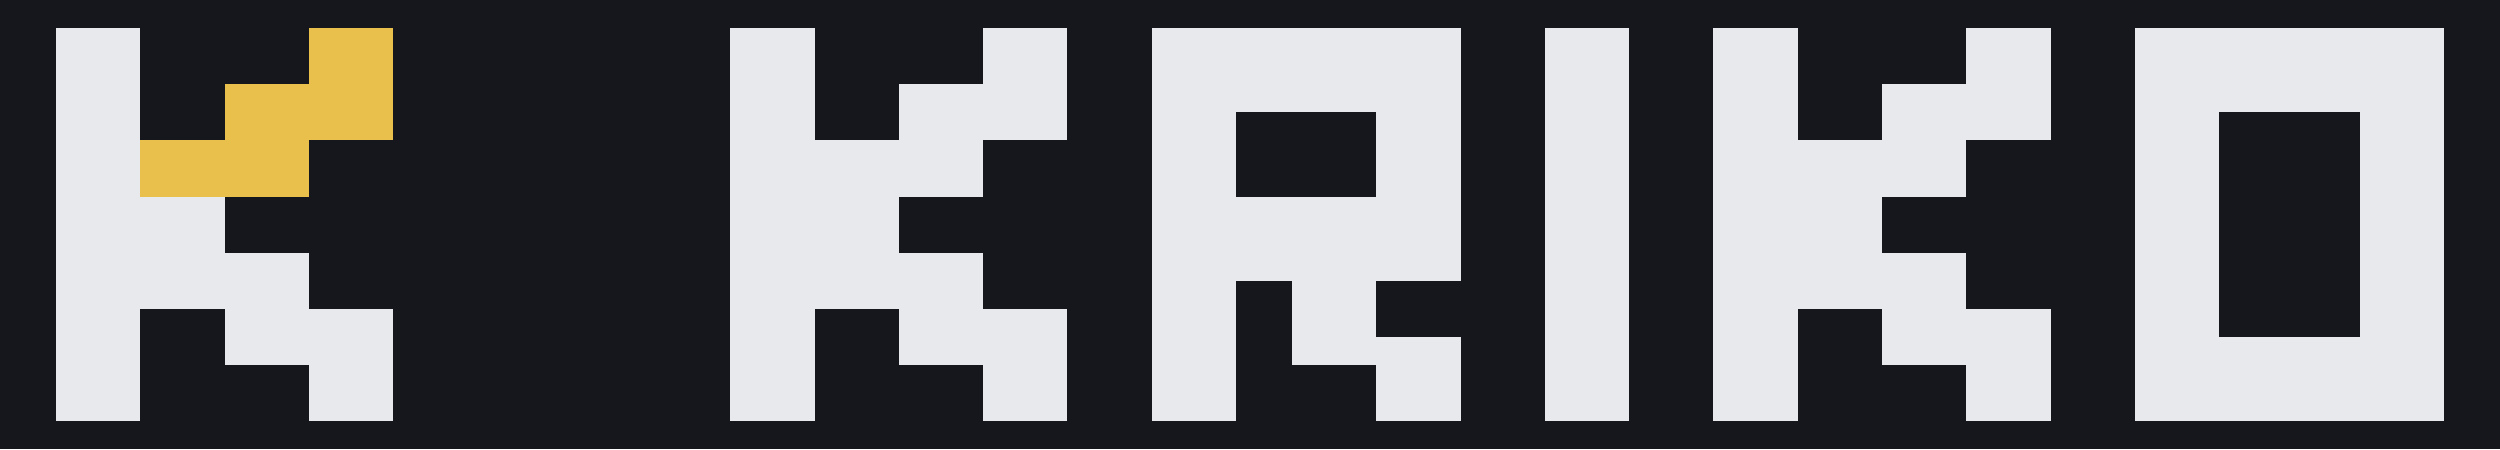
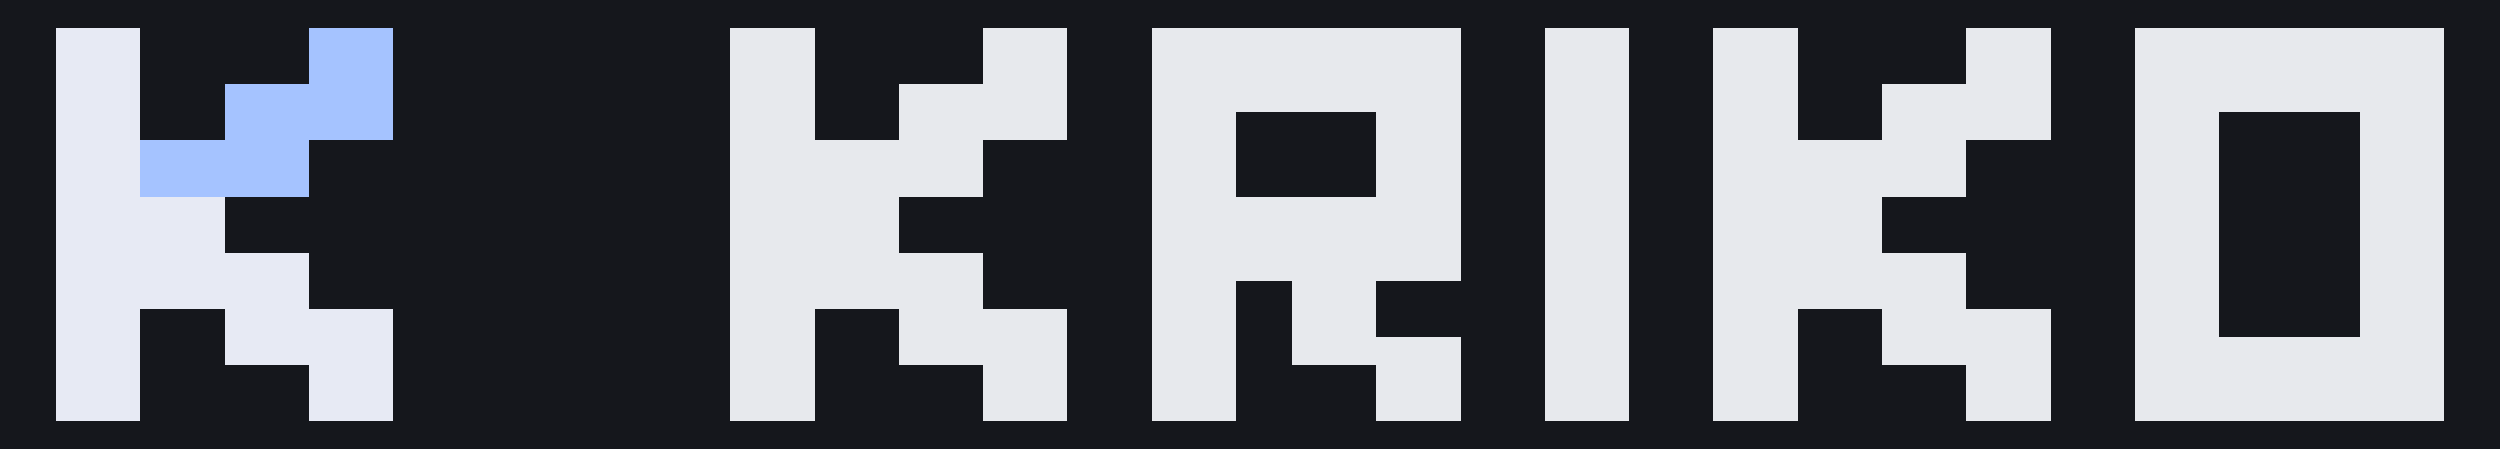
<svg xmlns="http://www.w3.org/2000/svg" viewBox="0 0 89 16" shape-rendering="crispEdges" role="img" aria-label="Kriko">
  <rect x="0" y="0" width="89" height="16" fill="#15171C" />
-   <rect x="2" y="1" width="3" height="14" fill="#E7E9ED" />
-   <rect x="5" y="5" width="3" height="4" fill="#E8C04B" />
-   <rect x="8" y="3" width="3" height="4" fill="#E8C04B" />
-   <rect x="11" y="1" width="3" height="4" fill="#E8C04B" />
-   <rect x="5" y="7" width="3" height="4" fill="#E7E9ED" />
-   <rect x="8" y="9" width="3" height="4" fill="#E7E9ED" />
-   <rect x="11" y="11" width="3" height="4" fill="#E7E9ED" />
+   <rect x="2" y="1" width="3" height="14" fill="#E7EAF4" />
+   <rect x="5" y="5" width="3" height="4" fill="#A5C3FF" />
+   <rect x="8" y="3" width="3" height="4" fill="#A5C3FF" />
+   <rect x="11" y="1" width="3" height="4" fill="#A5C3FF" />
+   <rect x="5" y="7" width="3" height="4" fill="#E7EAF4" />
+   <rect x="8" y="9" width="3" height="4" fill="#E7EAF4" />
+   <rect x="11" y="11" width="3" height="4" fill="#E7EAF4" />
  <rect x="26" y="1" width="3" height="14" fill="#E7E9ED" />
  <rect x="29" y="5" width="3" height="4" fill="#E7E9ED" />
  <rect x="32" y="3" width="3" height="4" fill="#E7E9ED" />
  <rect x="35" y="1" width="3" height="4" fill="#E7E9ED" />
  <rect x="29" y="7" width="3" height="4" fill="#E7E9ED" />
  <rect x="32" y="9" width="3" height="4" fill="#E7E9ED" />
  <rect x="35" y="11" width="3" height="4" fill="#E7E9ED" />
  <rect x="41" y="1" width="3" height="14" fill="#E7E9ED" />
  <rect x="44" y="1" width="5" height="3" fill="#E7E9ED" />
  <rect x="49" y="1" width="3" height="9" fill="#E7E9ED" />
  <rect x="44" y="7" width="5" height="3" fill="#E7E9ED" />
  <rect x="46" y="10" width="3" height="3" fill="#E7E9ED" />
  <rect x="49" y="12" width="3" height="3" fill="#E7E9ED" />
  <rect x="55" y="1" width="3" height="14" fill="#E7E9ED" />
  <rect x="61" y="1" width="3" height="14" fill="#E7E9ED" />
  <rect x="64" y="5" width="3" height="4" fill="#E7E9ED" />
  <rect x="67" y="3" width="3" height="4" fill="#E7E9ED" />
  <rect x="70" y="1" width="3" height="4" fill="#E7E9ED" />
  <rect x="64" y="7" width="3" height="4" fill="#E7E9ED" />
  <rect x="67" y="9" width="3" height="4" fill="#E7E9ED" />
  <rect x="70" y="11" width="3" height="4" fill="#E7E9ED" />
  <rect x="76" y="1" width="3" height="14" fill="#E7E9ED" />
  <rect x="84" y="1" width="3" height="14" fill="#E7E9ED" />
  <rect x="79" y="1" width="5" height="3" fill="#E7E9ED" />
  <rect x="79" y="12" width="5" height="3" fill="#E7E9ED" />
</svg>
